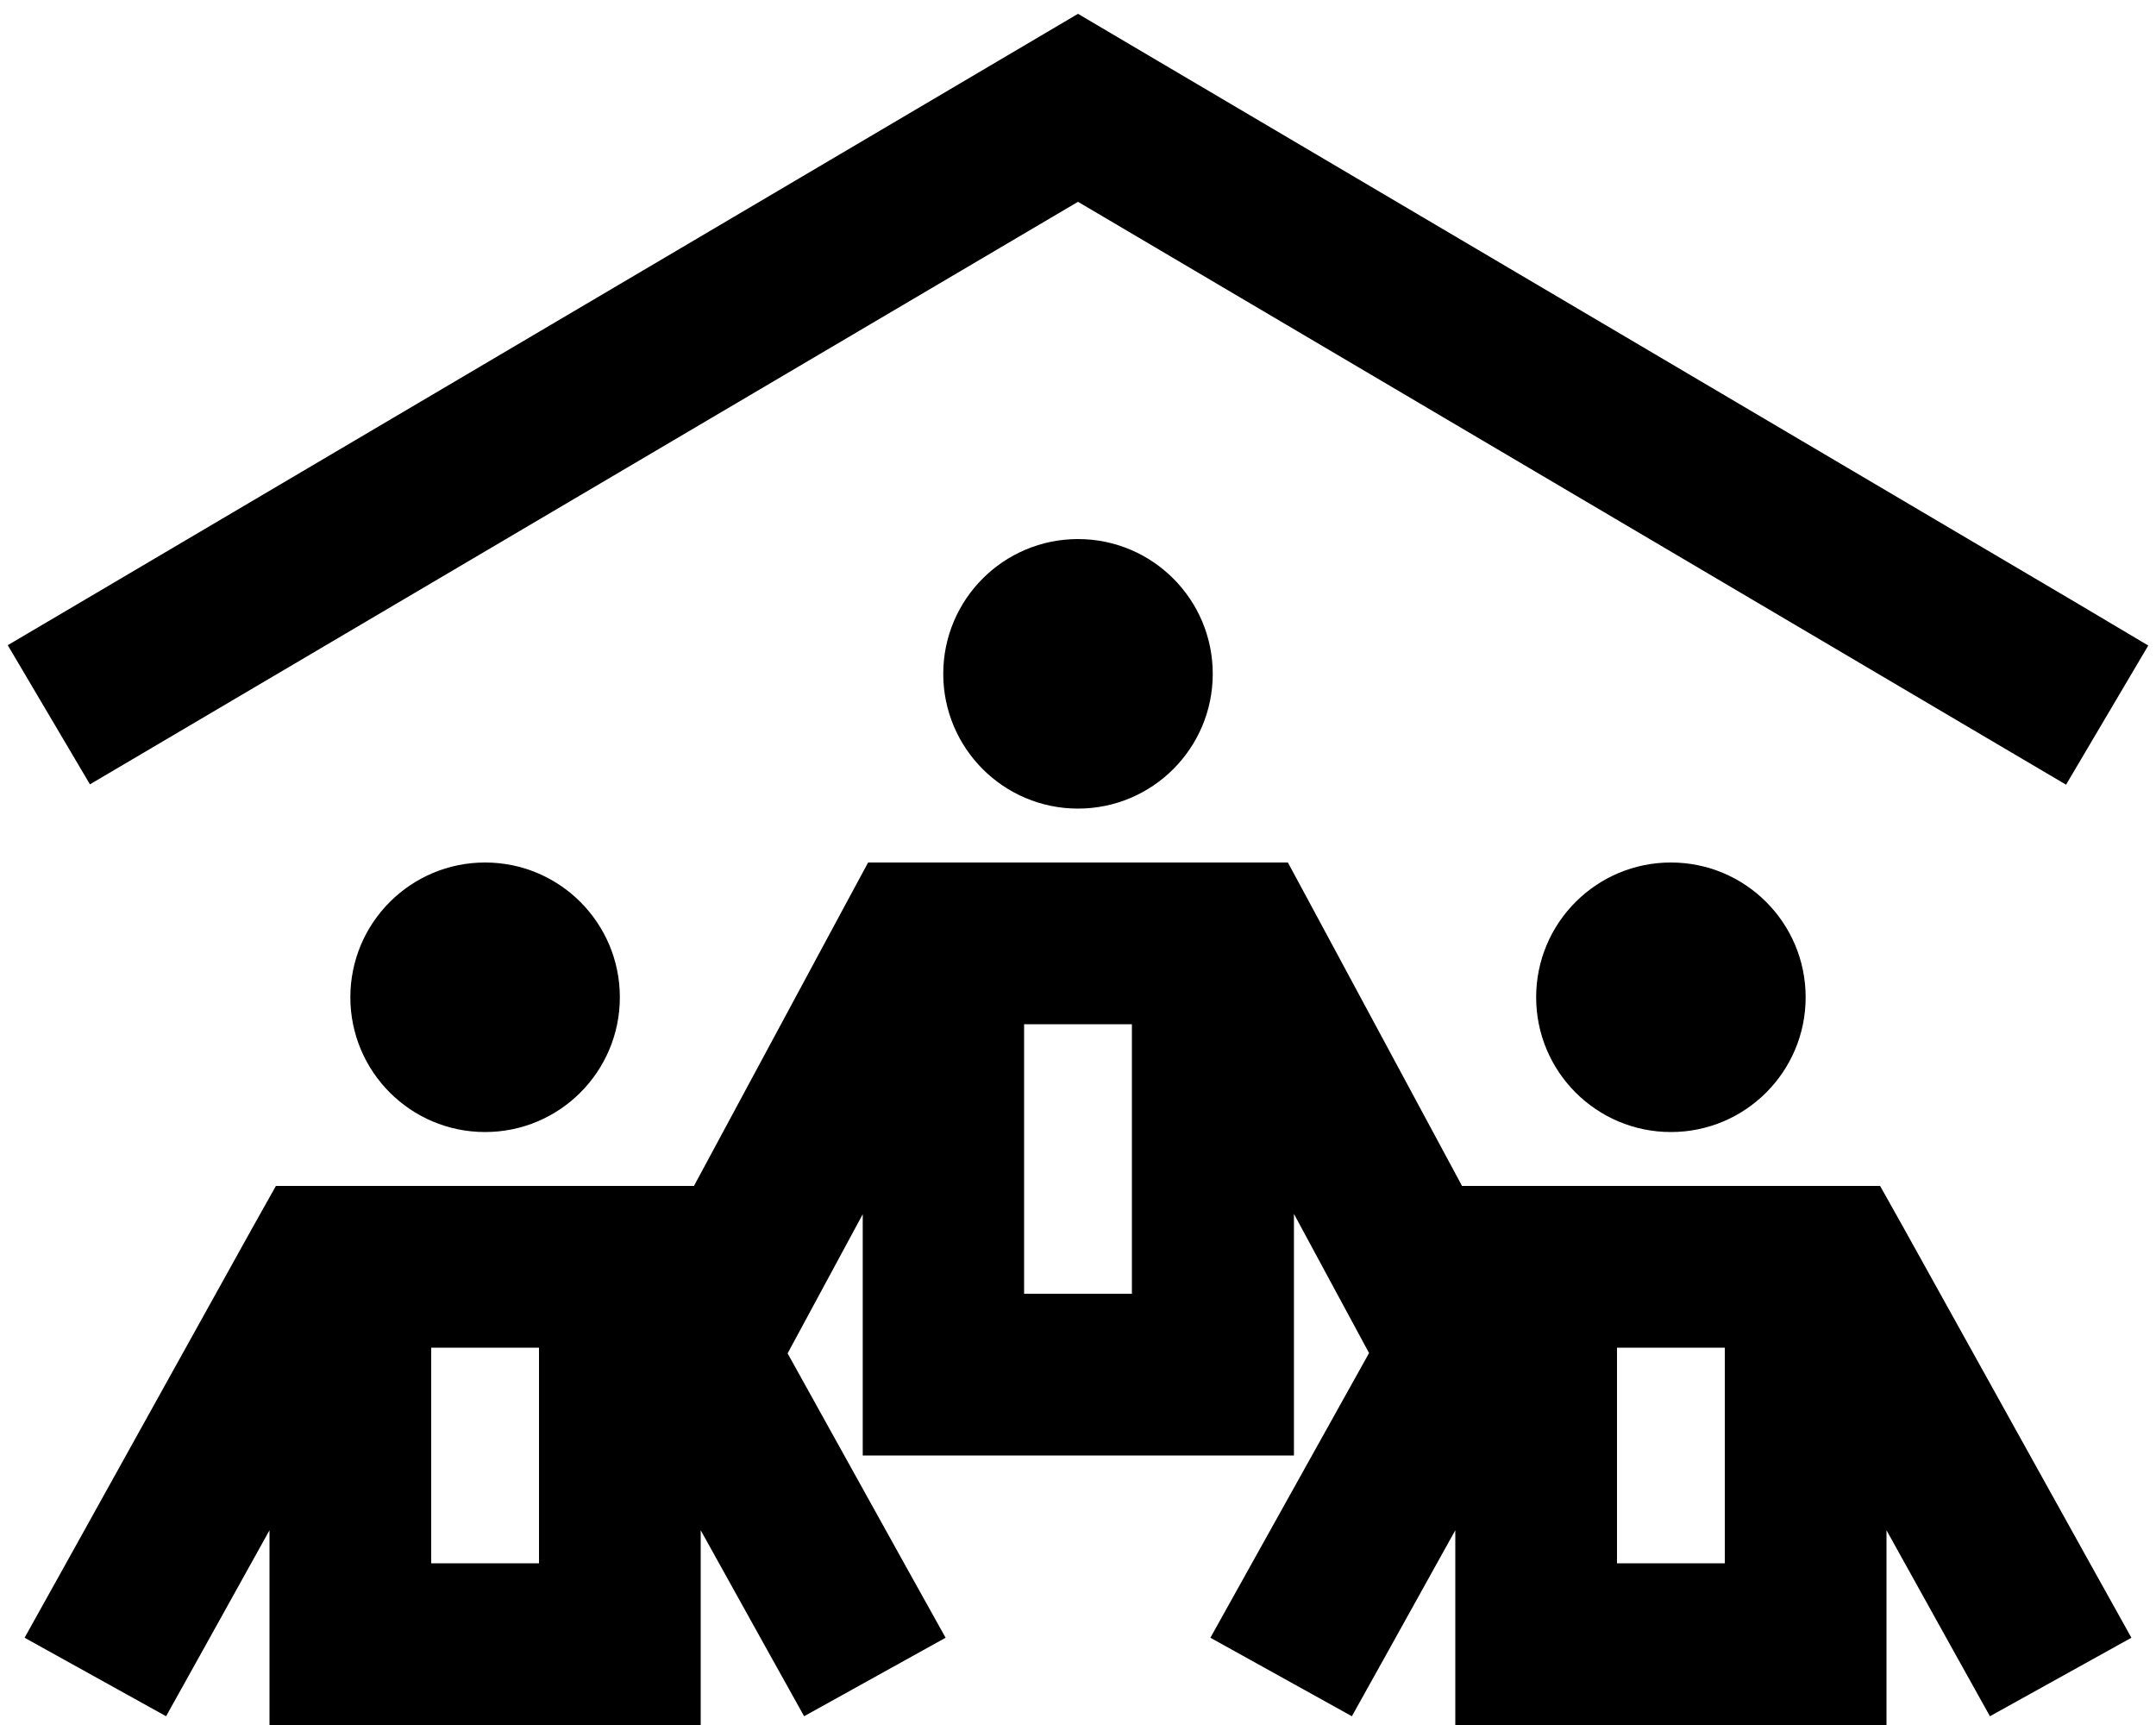
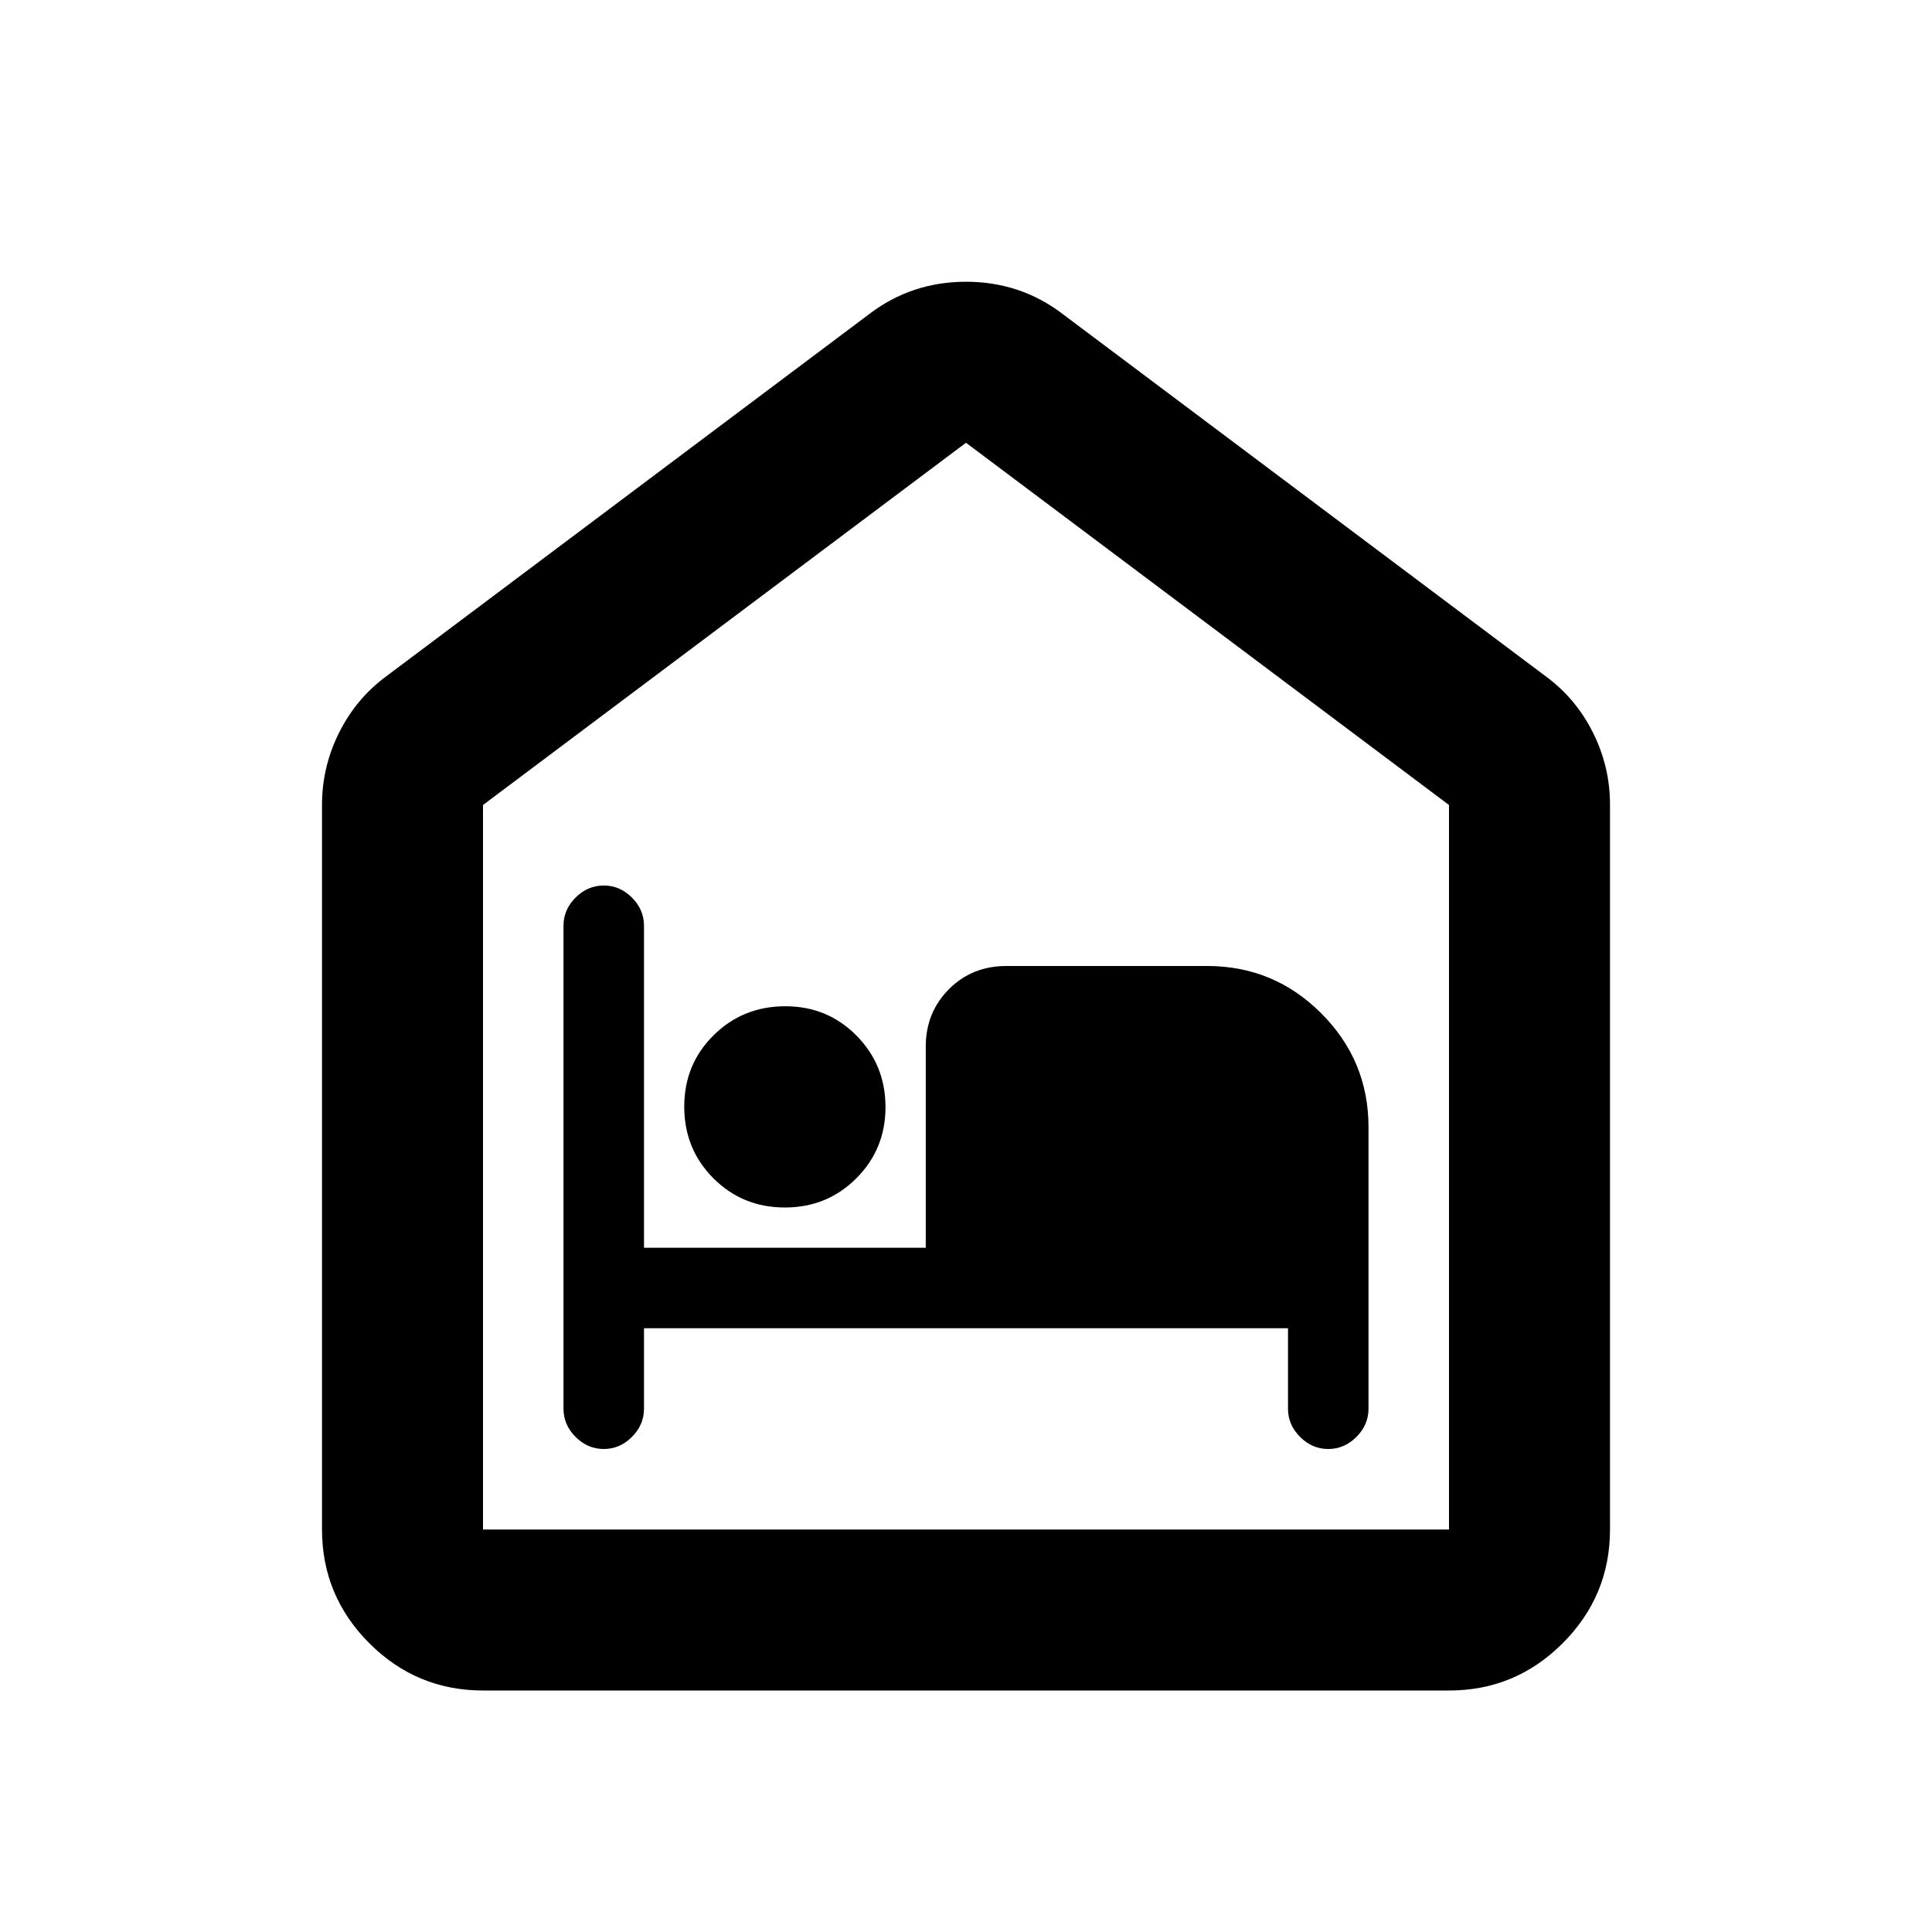
- <svg xmlns="http://www.w3.org/2000/svg" height="16" width="20" viewBox="0 0 640 512">
-   <path d="M332.2 11.3L320 4.1l-12.2 7.2L23 179.3 2.3 191.5l24.4 41.3 20.7-12.2L320 59.9 592.6 220.7l20.7 12.2 24.4-41.3L617 179.3 332.2 11.3zM496 336a40 40 0 1 0 0-80 40 40 0 1 0 0 80zm-48 16H434l-44.9-83.4L382.3 256H368 272 257.7l-6.8 12.6L206 352H192 96 81.9L75 364.3 19 465.1l-11.7 21 42 23.3 11.7-21 19-34.2V488v24h24 80 24V488 454.2l19 34.2 11.7 21 42-23.3-11.7-21-35.2-63.4 3.4-6.3 18.9-35V408v24h24 80 24V408 360.3l18.9 35 3.4 6.3L371 465.1l-11.7 21 42 23.3 11.7-21 19-34.2V488v24h24 80 24V488 454.2l19 34.2 11.7 21 42-23.3-11.7-21L565 364.3 558.1 352H544 448zm32 112V400h32v64H480zM360 200a40 40 0 1 0 -80 0 40 40 0 1 0 80 0zM304 304h32v80H304V304zM144 336a40 40 0 1 0 0-80 40 40 0 1 0 0 80zM128 464V400h32v64H128z" />
+ <svg xmlns="http://www.w3.org/2000/svg" width="1em" height="1em" viewBox="0 0 24 24">
+   <path fill="black" d="M6 21q-.825 0-1.412-.587T4 19v-9q0-.475.213-.9t.587-.7l6-4.5q.525-.4 1.2-.4t1.2.4l6 4.5q.375.275.588.7T20 10v9q0 .825-.588 1.413T18 21zm0-2h12v-9l-6-4.5L6 10zm2-2.5h8v1q0 .2.15.35t.35.15t.35-.15t.15-.35V14q0-.825-.587-1.412T15 12h-2.5q-.425 0-.712.288T11.5 13v2.5H8v-4q0-.2-.15-.35T7.5 11t-.35.15t-.15.35v6q0 .2.15.35t.35.15t.35-.15t.15-.35zM9.75 15q.525 0 .888-.363T11 13.75t-.363-.888t-.887-.362t-.888.363t-.362.887t.363.888t.887.362" />
</svg>
